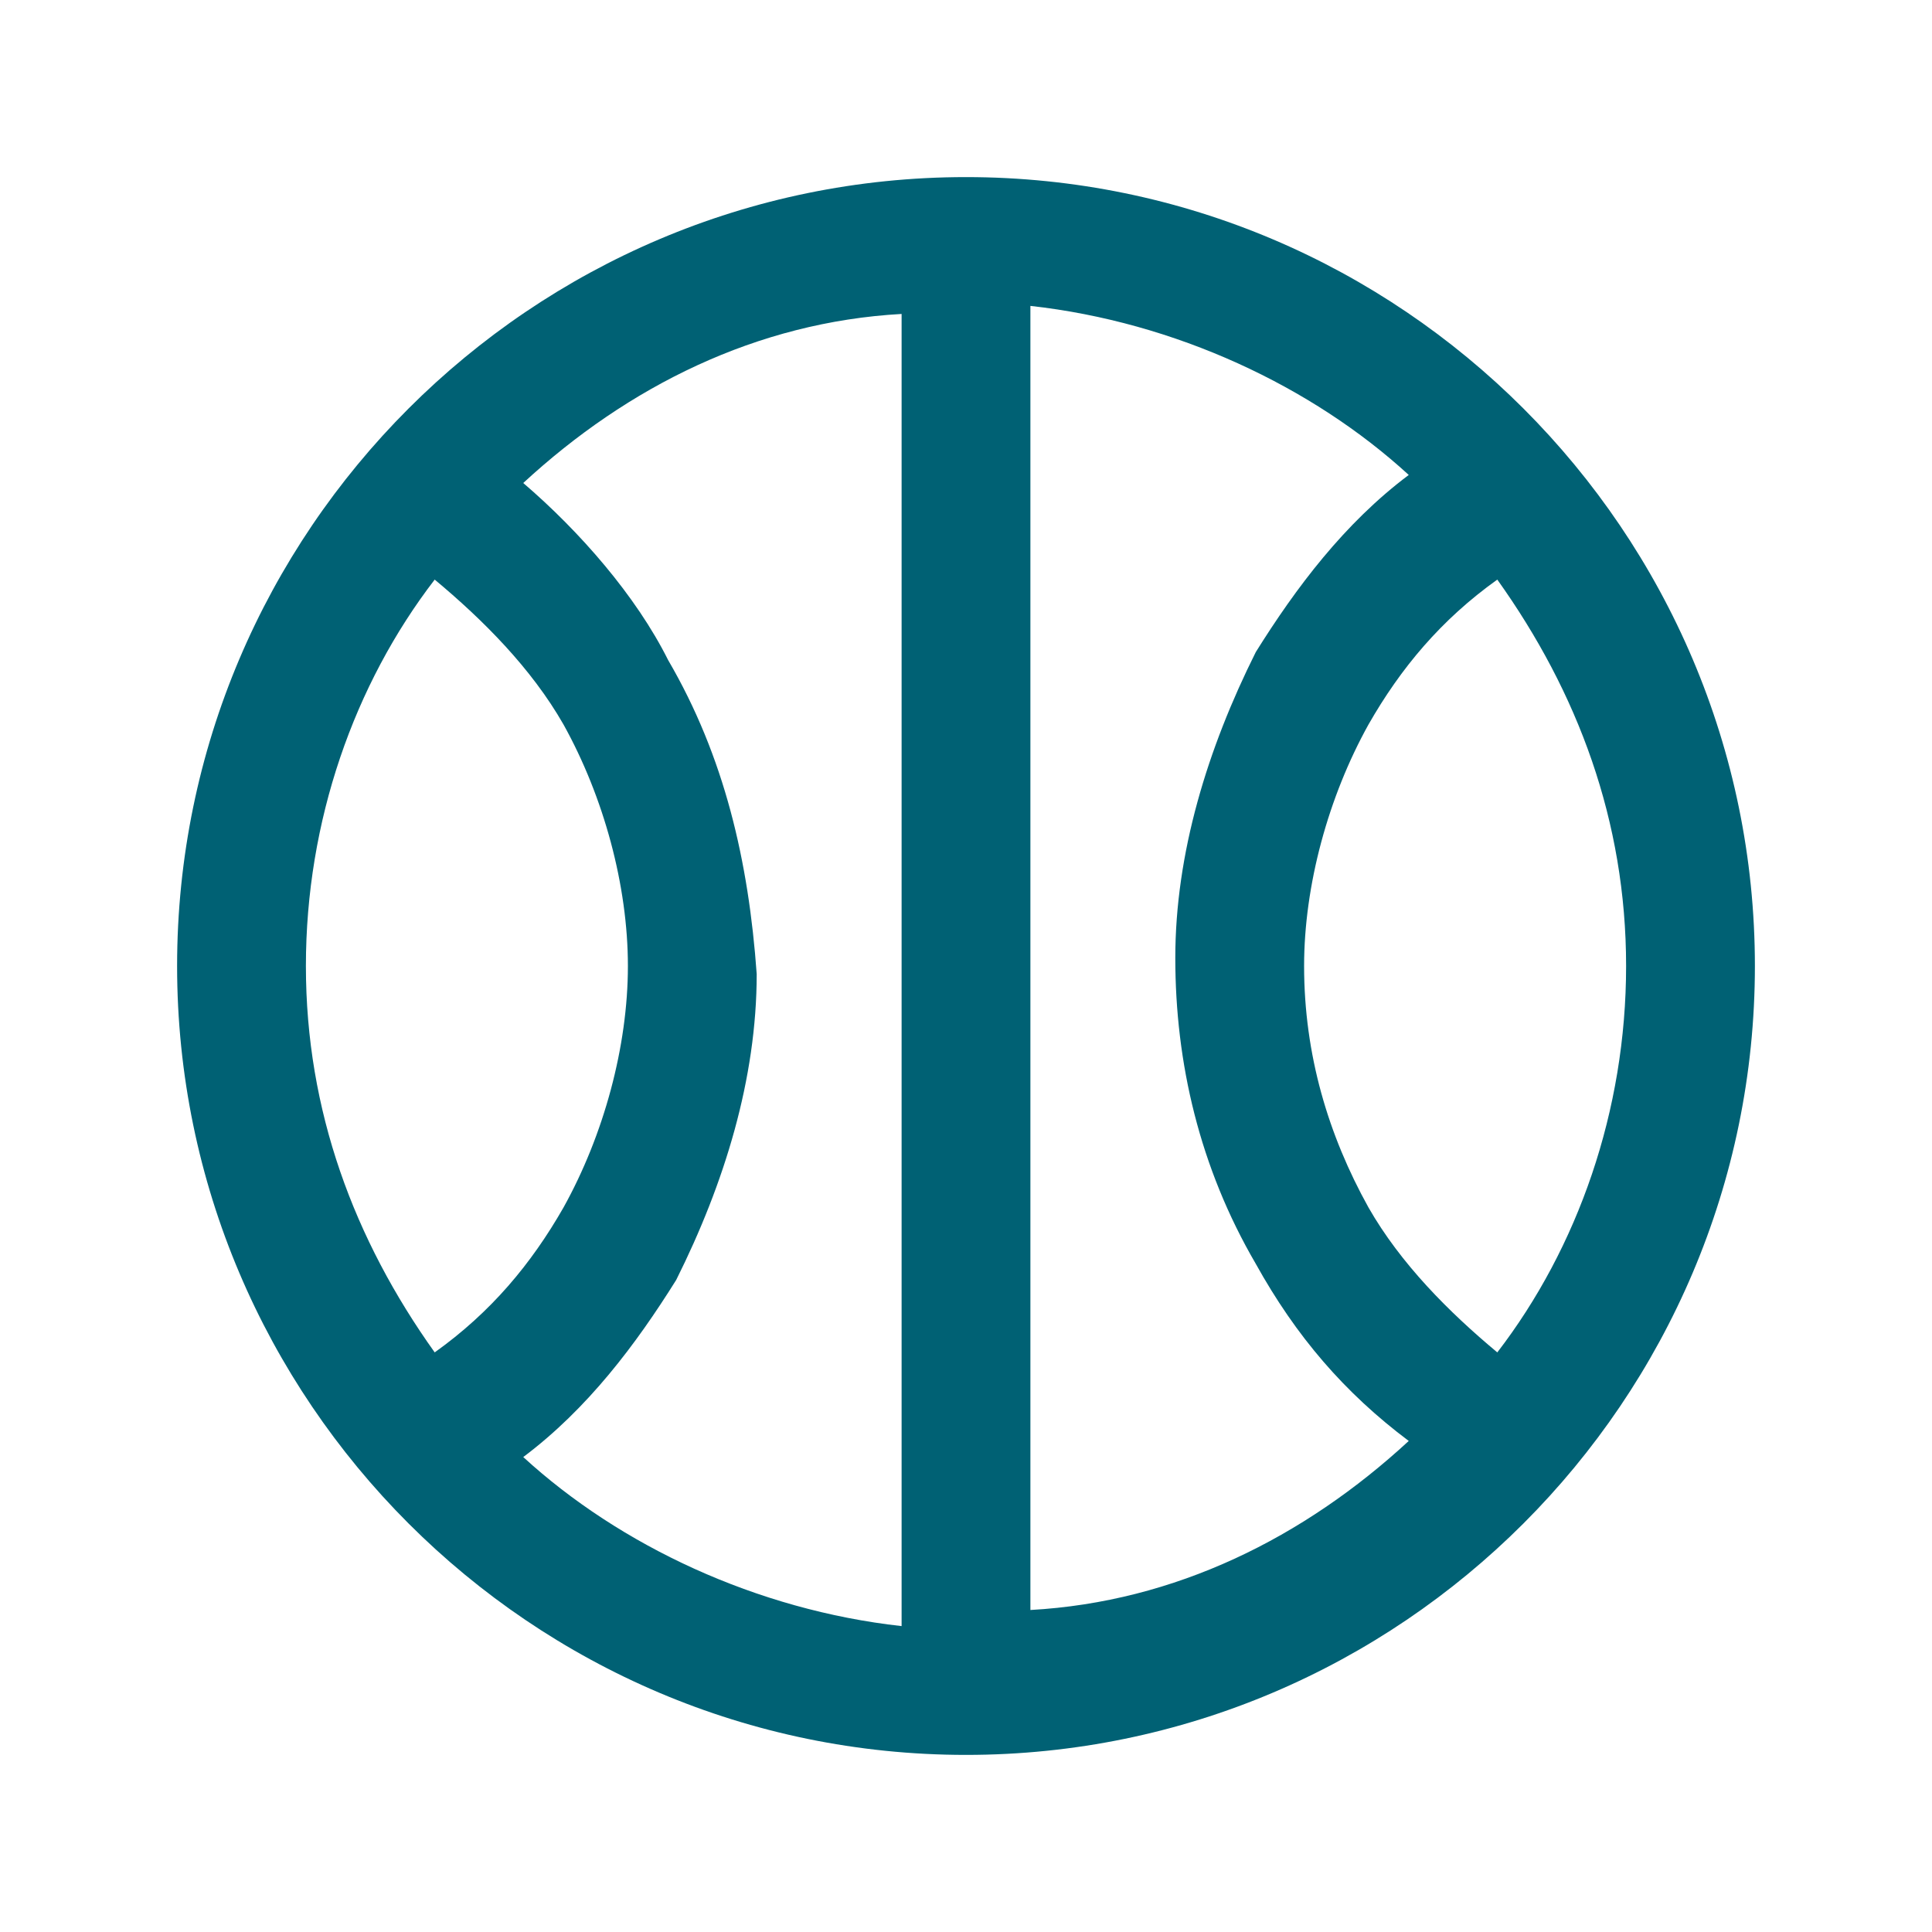
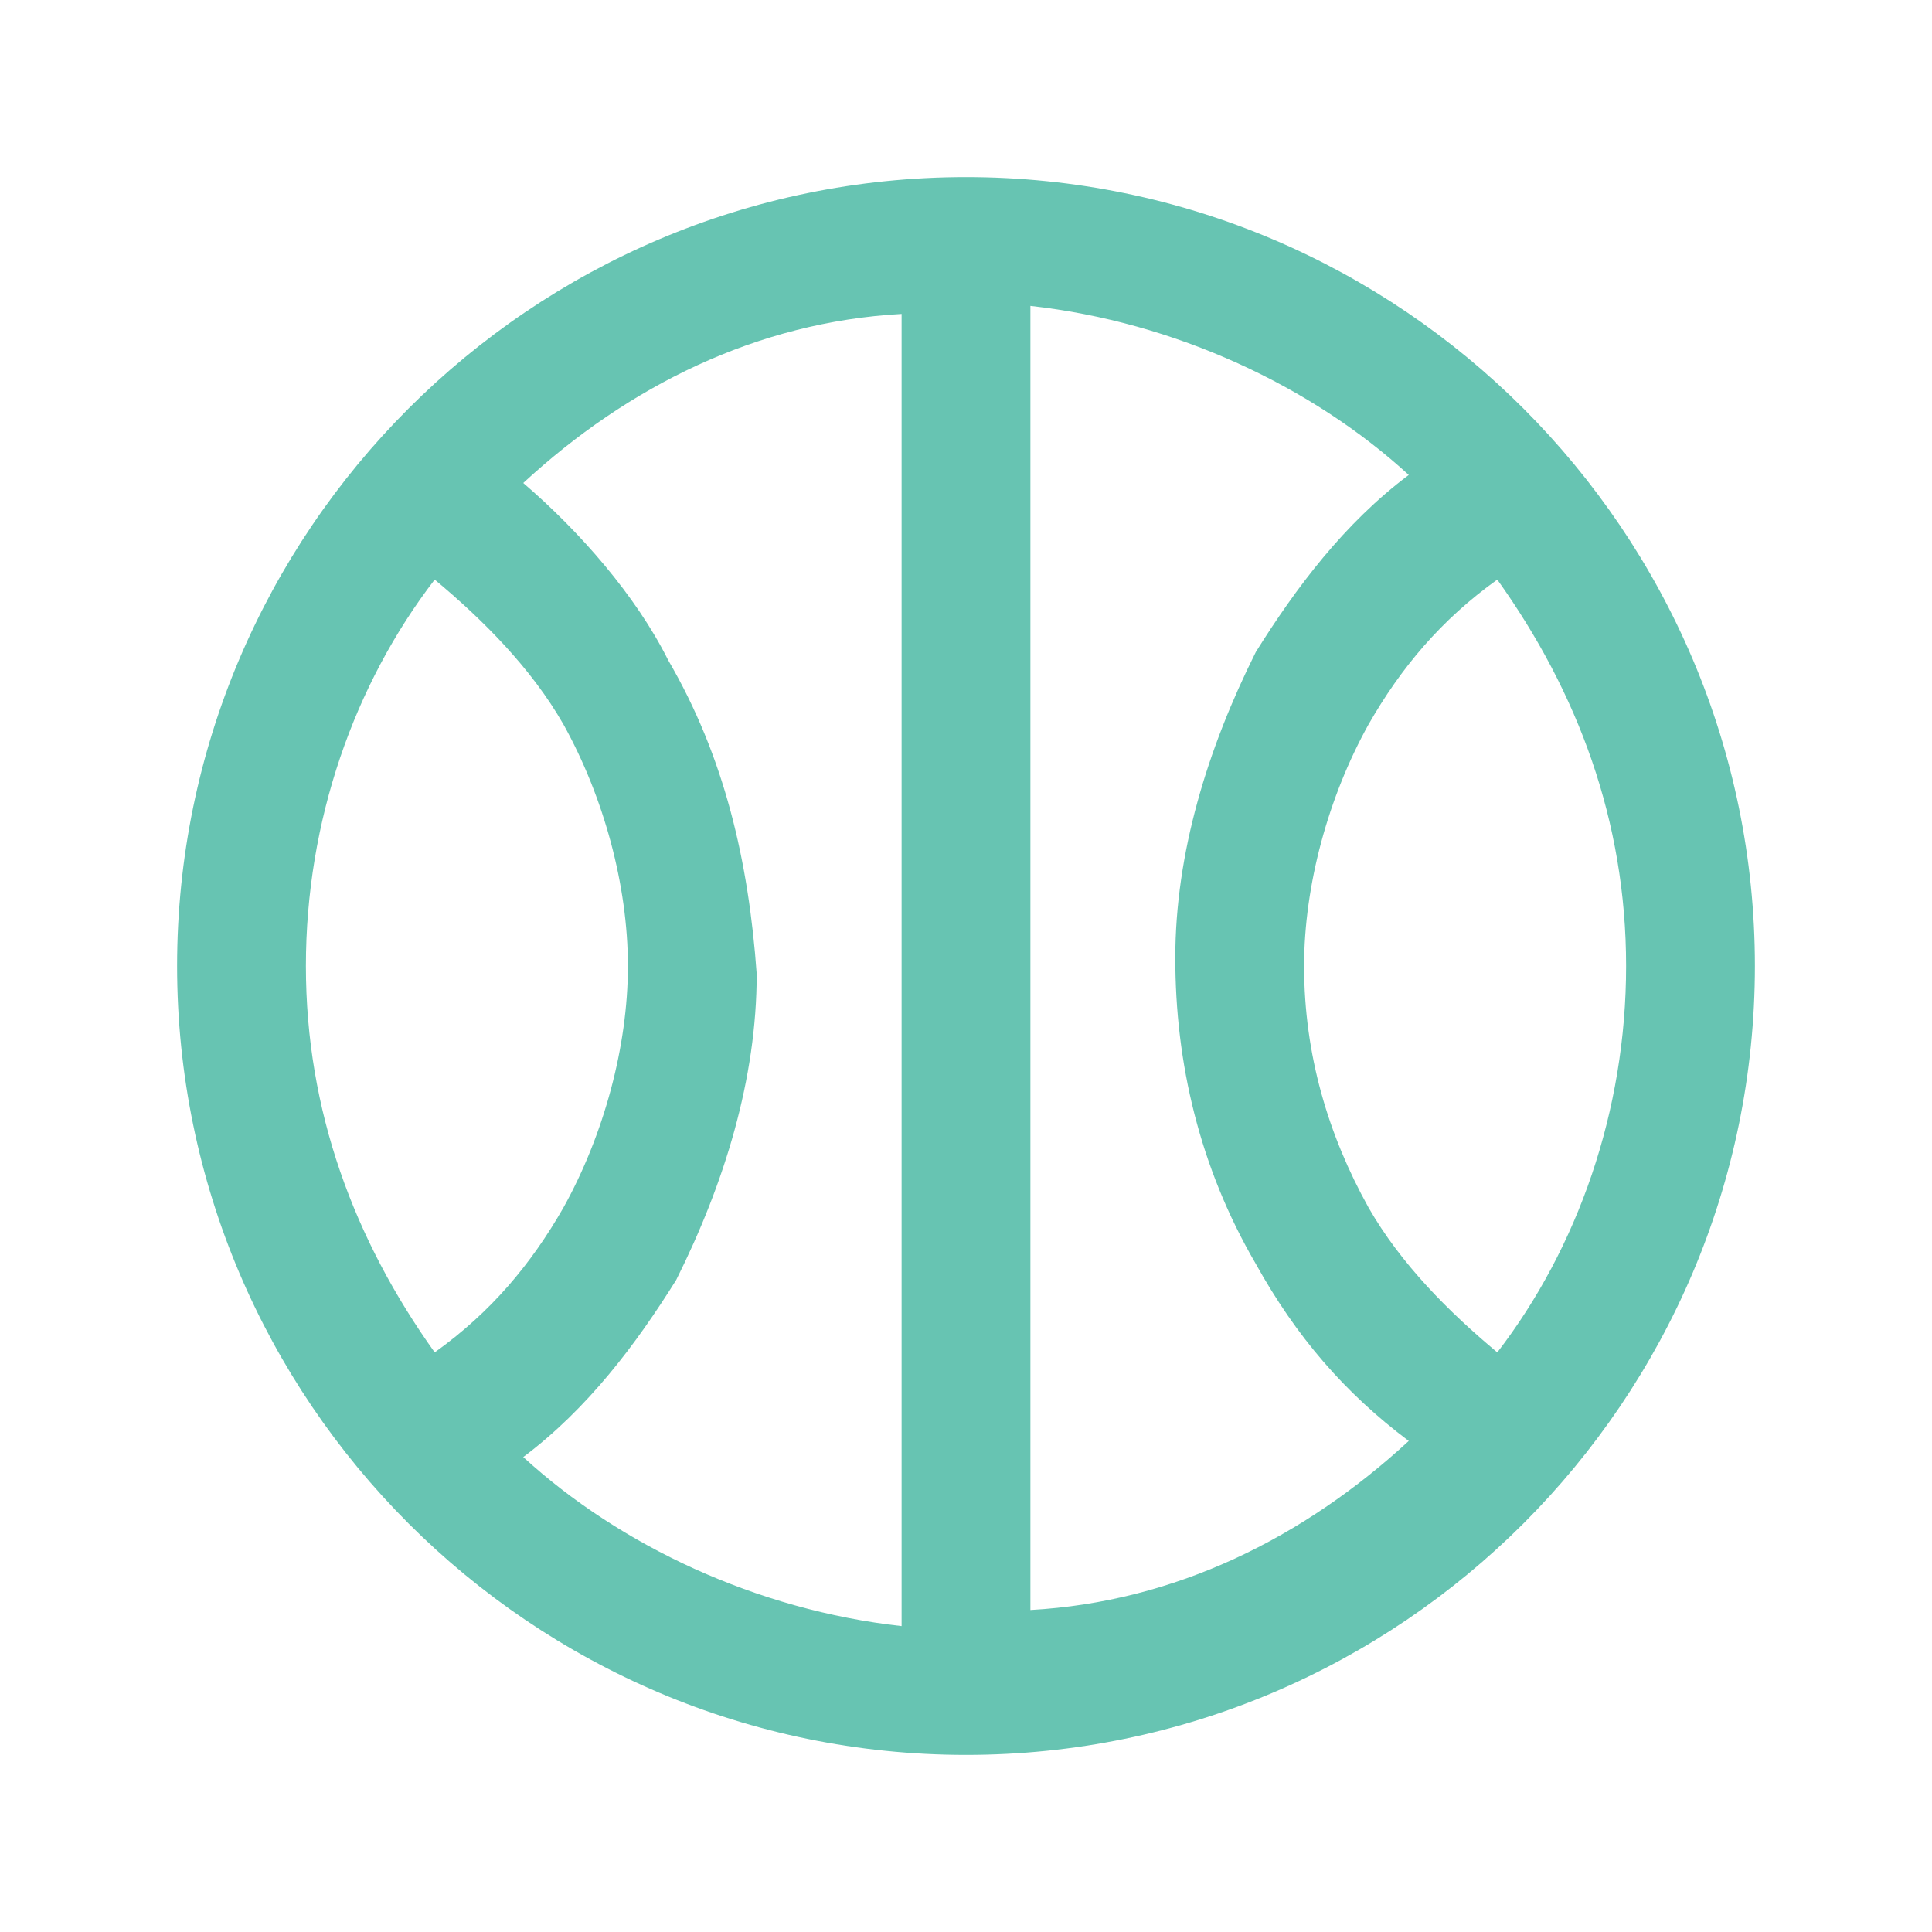
<svg xmlns="http://www.w3.org/2000/svg" width="24" height="24" viewBox="0 0 24 24" fill="none">
-   <path d="M12 2.2C6.6 2.2 2.2 6.6 2.2 12C2.2 17.4 6.6 21.8 12 21.8C17.4 21.8 21.8 17.4 21.8 12C21.8 6.6 17.4 2.2 12 2.2ZM18.6 16.8C18 16.3 17.4 15.7 17 15C16.5 14.1 16.2 13.1 16.2 12C16.2 11 16.5 9.9 17 9C17.4 8.3 17.9 7.7 18.6 7.2C19.6 8.6 20.2 10.2 20.2 12C20.2 13.8 19.6 15.5 18.6 16.8ZM8.3 8.2C7.9 7.4 7.2 6.6 6.5 6C7.8 4.8 9.4 4 11.2 3.9V20.2C9.4 20 7.7 19.2 6.5 18.1C7.3 17.5 7.9 16.7 8.4 15.9C9 14.7 9.4 13.4 9.4 12.1C9.3 10.7 9 9.4 8.3 8.2ZM12.8 3.8C14.6 4 16.3 4.8 17.5 5.9C16.7 6.5 16.1 7.3 15.6 8.1C15 9.3 14.6 10.6 14.6 11.9C14.6 13.2 14.9 14.5 15.6 15.7C16.1 16.6 16.7 17.3 17.5 17.9C16.2 19.1 14.6 19.9 12.8 20V3.8ZM5.4 7.2C6 7.7 6.6 8.3 7 9C7.5 9.9 7.8 11 7.8 12C7.8 13 7.5 14.1 7 15C6.6 15.7 6.1 16.3 5.4 16.8C4.4 15.4 3.8 13.8 3.8 12C3.8 10.2 4.4 8.5 5.4 7.2Z" fill="#006174" />
+   <path d="M12 2.2C6.6 2.2 2.2 6.6 2.2 12C2.2 17.4 6.6 21.8 12 21.8C17.4 21.8 21.8 17.4 21.8 12C21.8 6.6 17.4 2.2 12 2.2ZM18.6 16.8C18 16.3 17.4 15.7 17 15C16.5 14.1 16.2 13.1 16.2 12C16.2 11 16.5 9.9 17 9C17.4 8.3 17.9 7.7 18.6 7.2C19.6 8.6 20.2 10.2 20.2 12C20.2 13.8 19.6 15.5 18.6 16.8ZM8.3 8.2C7.9 7.4 7.2 6.6 6.5 6C7.8 4.8 9.4 4 11.2 3.9V20.2C9.4 20 7.7 19.2 6.5 18.1C7.3 17.5 7.9 16.7 8.4 15.9C9 14.7 9.4 13.4 9.4 12.1C9.3 10.7 9 9.4 8.3 8.2ZM12.8 3.8C14.6 4 16.3 4.8 17.5 5.9C16.7 6.5 16.1 7.3 15.6 8.1C15 9.3 14.6 10.6 14.6 11.9C14.6 13.2 14.9 14.5 15.6 15.7C16.1 16.6 16.7 17.3 17.5 17.9C16.2 19.1 14.6 19.9 12.8 20V3.8ZM5.4 7.2C6 7.7 6.6 8.3 7 9C7.5 9.9 7.8 11 7.8 12C7.8 13 7.5 14.1 7 15C6.6 15.7 6.1 16.3 5.4 16.8C4.4 15.4 3.8 13.8 3.8 12C3.8 10.2 4.4 8.5 5.4 7.2Z" fill="#67C4B2" />
</svg>
